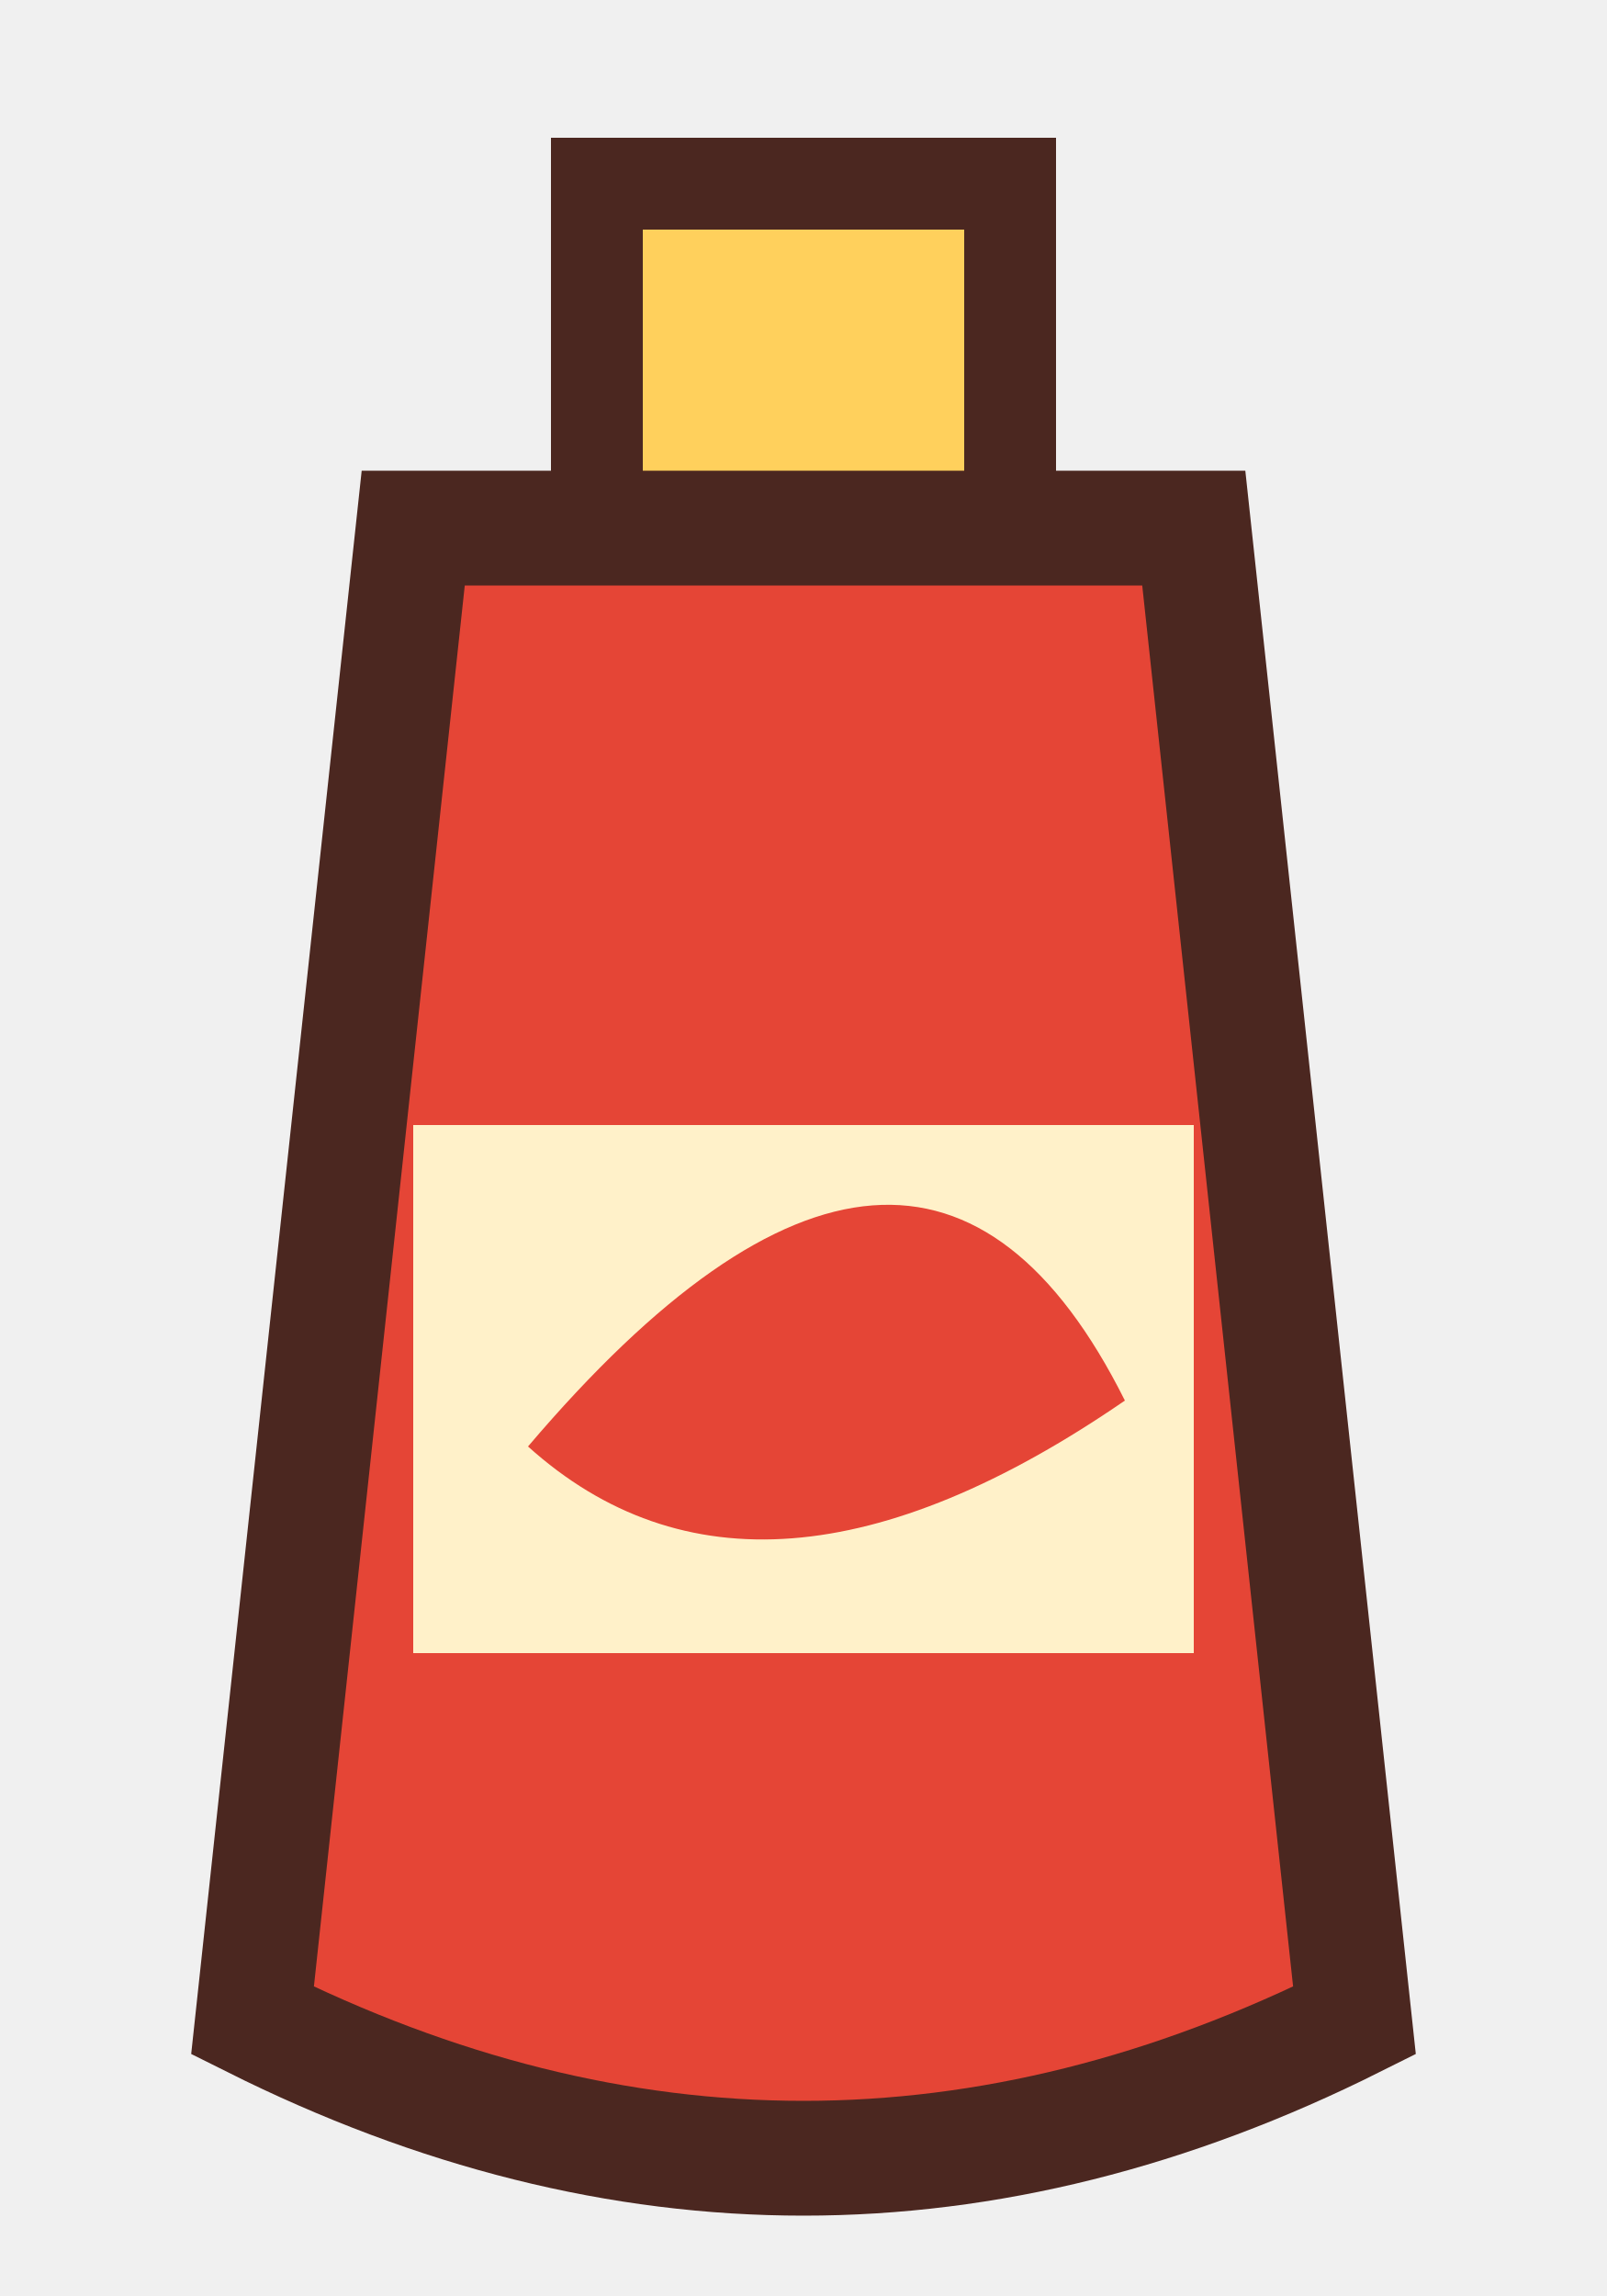
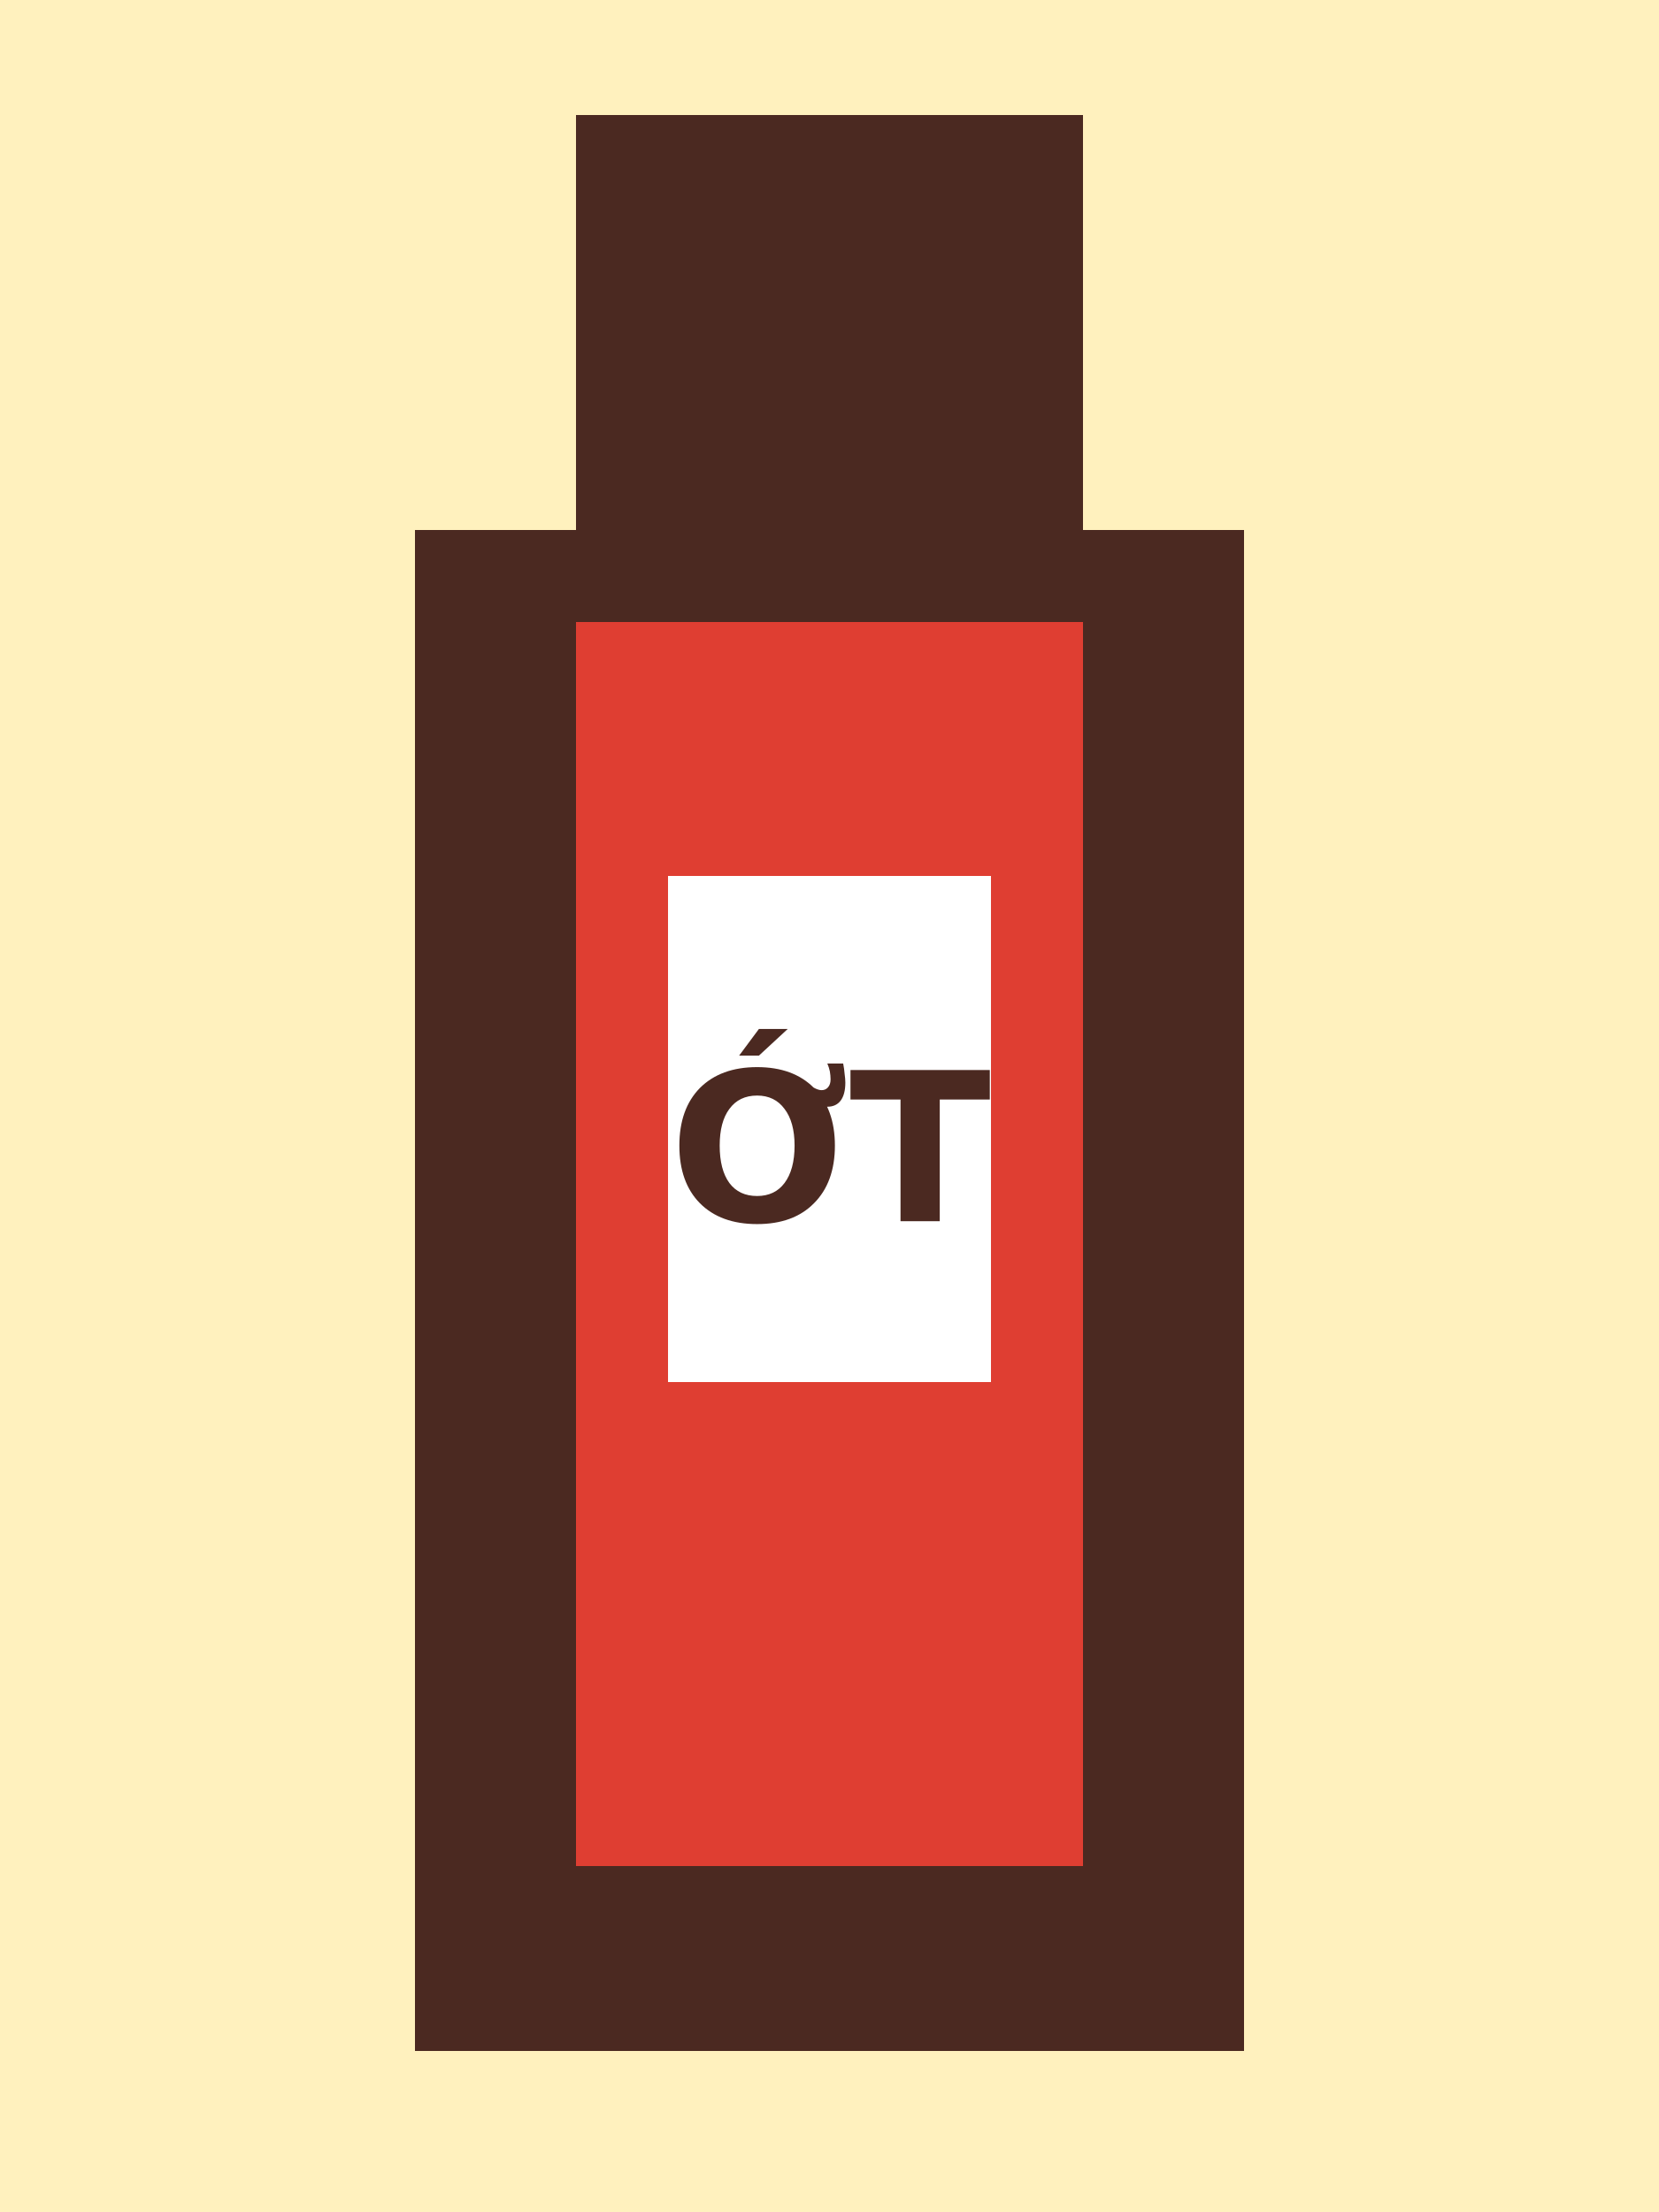
- <svg xmlns="http://www.w3.org/2000/svg" viewBox="0 0 70 100">
-   <path d="M26 8h18v17H26z" fill="#ffd05c" stroke="#4b2720" stroke-width="4" />
-   <path d="M18 23h34l7 65q-24 12-48 0z" fill="#e54536" stroke="#4b2720" stroke-width="5" />
-   <path d="M18 49h34v23H18z" fill="#fff1c9" />
-   <path d="M23 63q17-20 26-2-16 11-26 2z" fill="#e54536" />
+ <svg xmlns="http://www.w3.org/2000/svg" viewBox="0 0 72 96" shape-rendering="crispEdges">
+   <path fill="#fff1be" d="M0 0h72v96H0z" />
+   <path fill="#4b2921" d="M25 5h22v18h7v66H18V23h7z" />
+   <path fill="#df3e32" d="M25 27h22v54H25z" />
+   <path fill="#fff" d="M29 38h14v22H29z" />
+   <text x="36" y="53" text-anchor="middle" font-family="DejaVu Sans" font-size="9" font-weight="900" fill="#4b2921">ỚT</text>
</svg>
